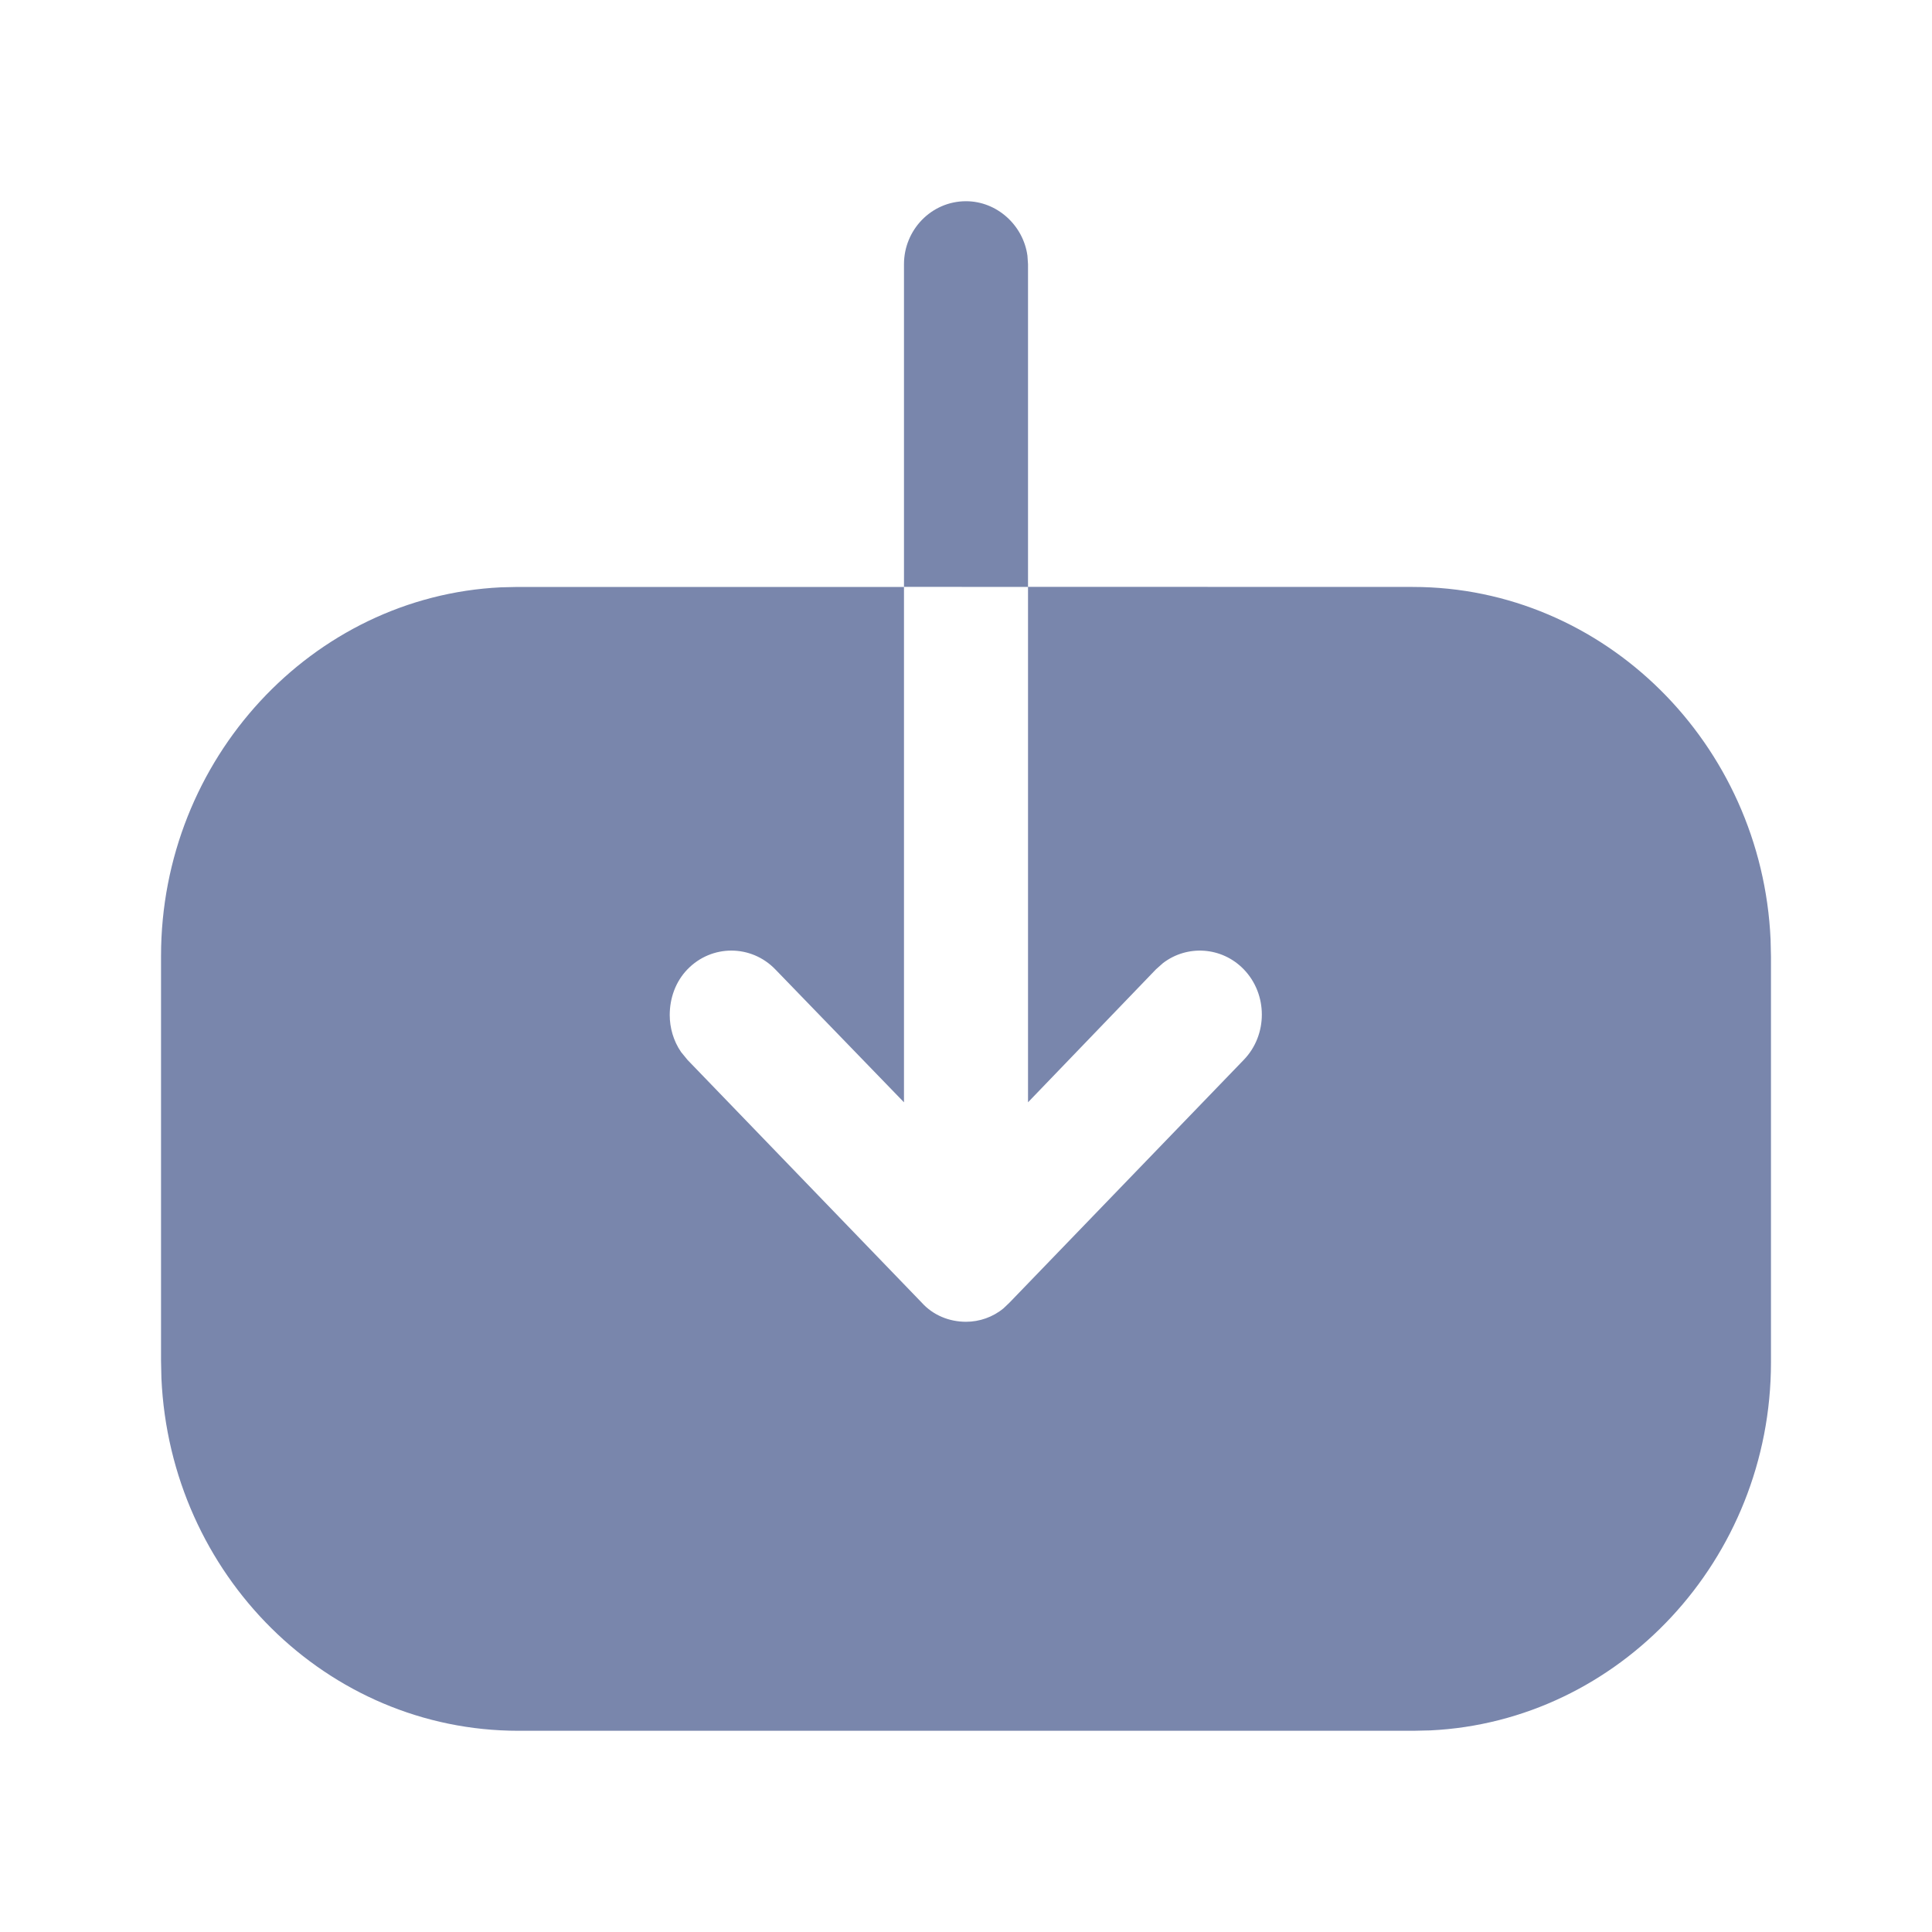
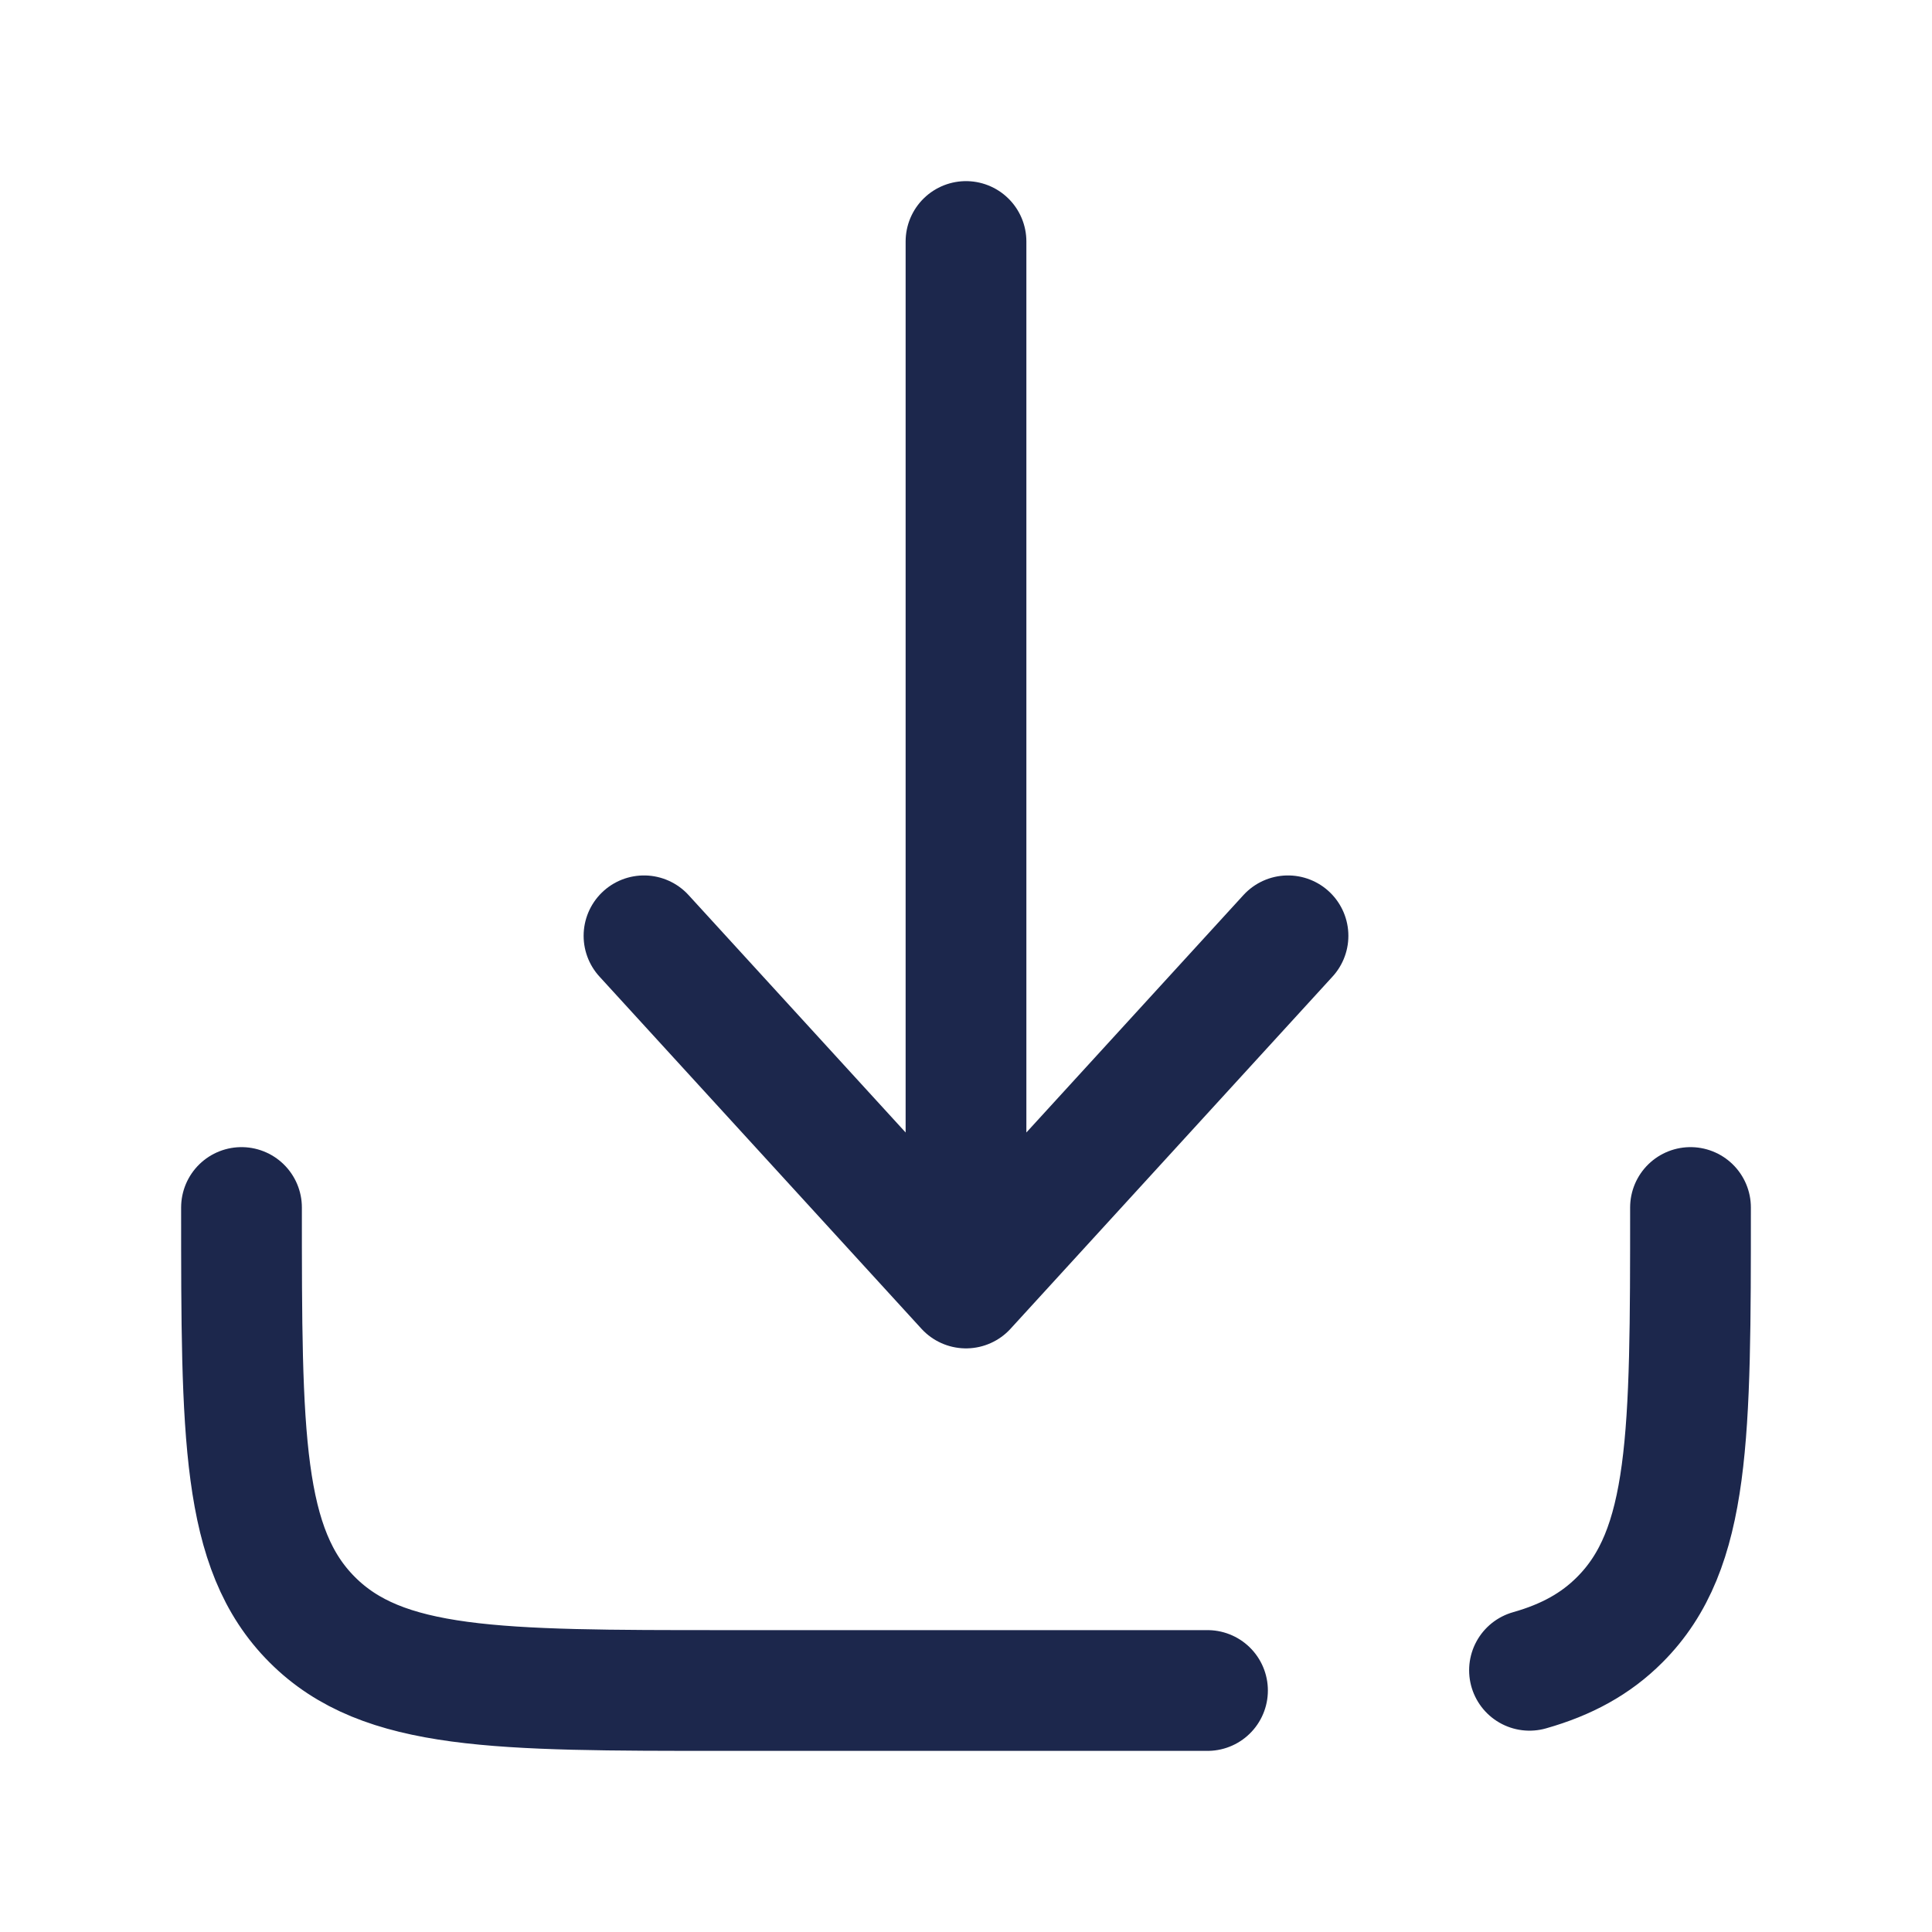
- <svg xmlns="http://www.w3.org/2000/svg" width="20" height="20" viewBox="0 0 20 20" fill="none">
-   <path d="M9.358 6.075V2.735C9.358 2.379 9.642 2.083 10 2.083C10.321 2.083 10.593 2.332 10.636 2.647L10.642 2.735V6.075L14.625 6.076C16.608 6.076 18.238 7.7 18.329 9.725L18.333 9.905V14.104C18.333 16.144 16.761 17.819 14.807 17.913L14.633 17.917H5.367C3.383 17.917 1.762 16.301 1.671 14.268L1.667 14.087L1.667 9.897C1.667 7.857 3.232 6.174 5.185 6.08L5.358 6.076H9.358V11.411L8.025 10.034C7.775 9.776 7.367 9.776 7.117 10.034C6.992 10.163 6.933 10.335 6.933 10.508C6.933 10.638 6.971 10.775 7.05 10.89L7.117 10.972L9.542 13.485C9.658 13.614 9.825 13.683 10 13.683C10.139 13.683 10.278 13.635 10.388 13.544L10.45 13.485L12.875 10.972C13.125 10.714 13.125 10.292 12.875 10.034C12.648 9.8 12.29 9.778 12.039 9.97L11.967 10.034L10.642 11.411V6.076L9.358 6.075Z" fill="#7986AC" />
+ <svg xmlns="http://www.w3.org/2000/svg" width="800px" height="800px" viewBox="0 0 24 24" fill="none">
+   <path d="M12 3V16M12 16L16 11.625M12 16L8 11.625" stroke="#1C274C" stroke-width="1.5" stroke-linecap="round" stroke-linejoin="round" />
+   <path d="M15 21H9C6.172 21 4.757 21 3.879 20.121C3 19.243 3 17.828 3 15M21 15C21 17.828 21 19.243 20.121 20.121C19.822 20.421 19.459 20.619 19 20.749" stroke="#1C274C" stroke-width="1.5" stroke-linecap="round" stroke-linejoin="round" />
</svg>
